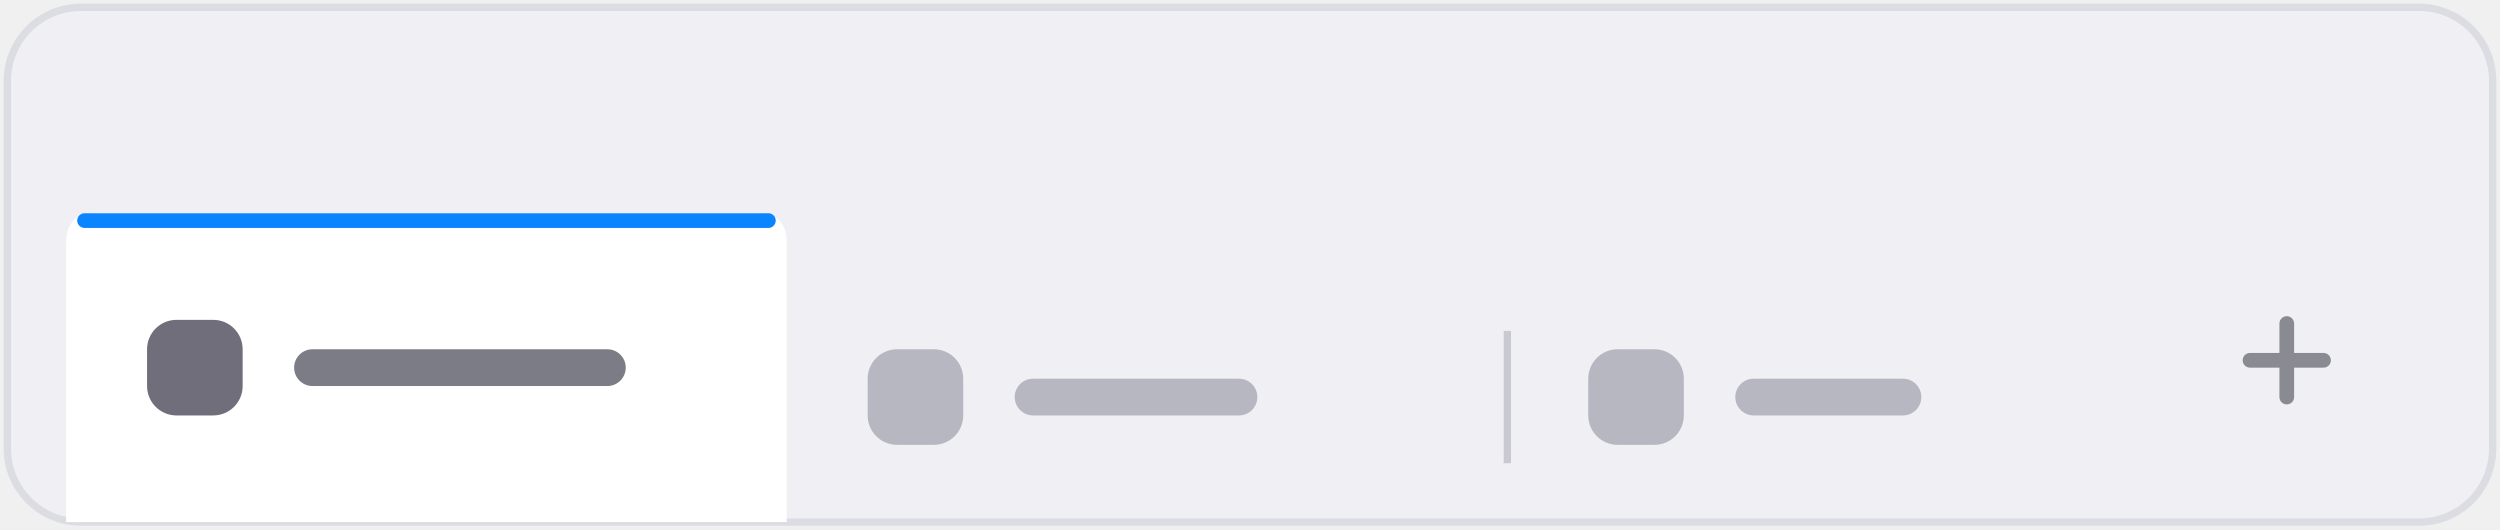
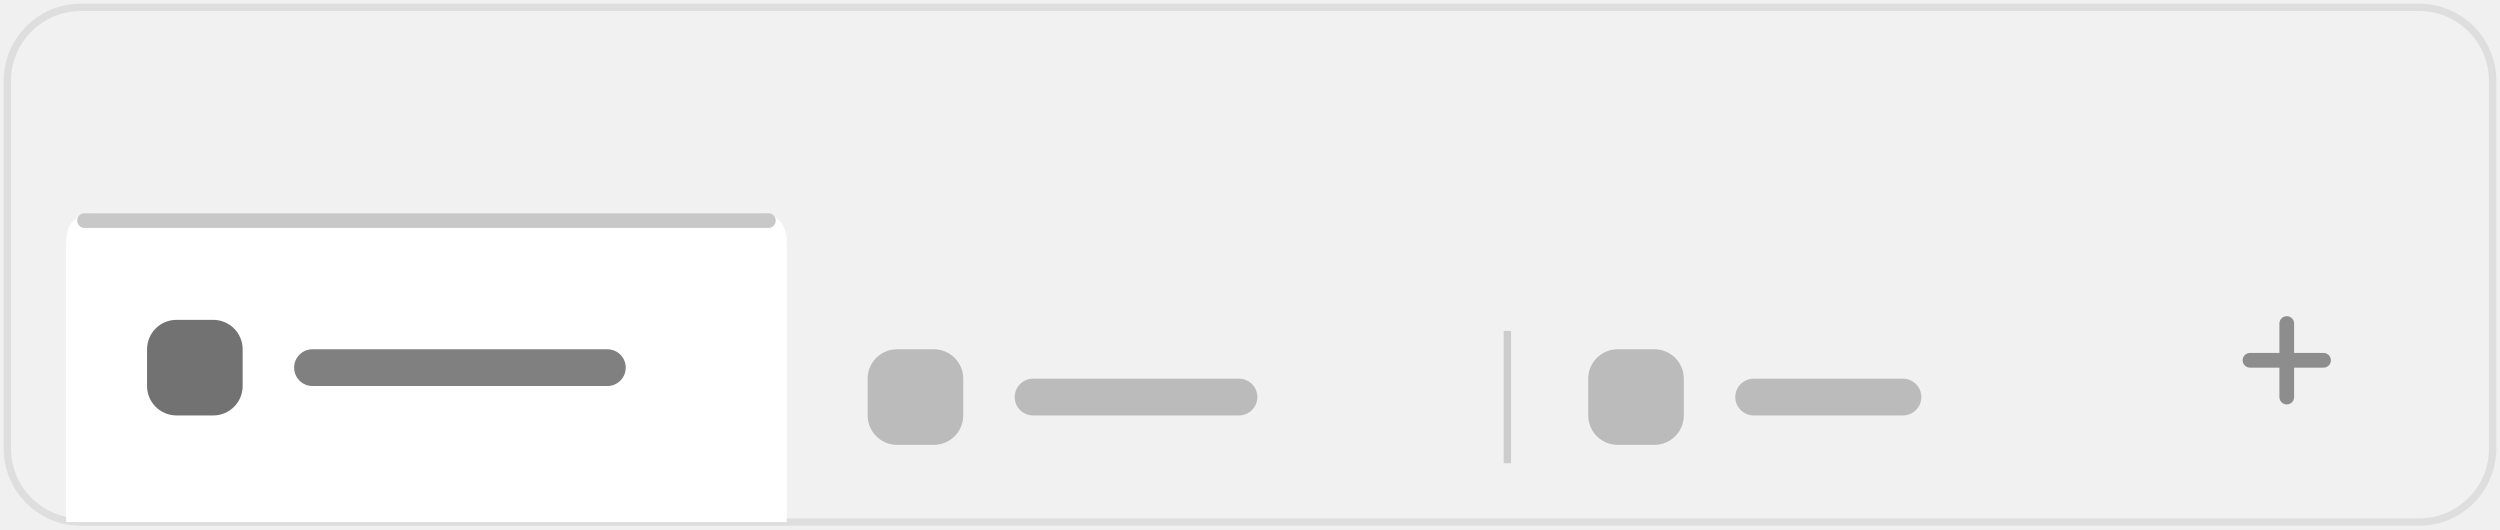
<svg xmlns="http://www.w3.org/2000/svg" viewBox="0 0 340 72" width="340" height="72">
  <style>
    .wf-d { display: none; }
    @media (prefers-color-scheme: dark) {
      .wf-l { display: none; }
      .wf-d { display: inline; }
    }
  </style>
  <g class="wf-l">
-     <rect x="1" y="1" width="338" height="70" rx="10" fill="#f0f0f4" stroke="#dcdce3" stroke-width="1" />
+     <rect x="1" y="1" width="338" height="70" rx="10" fill="#f1f1f1" stroke="#dedede" stroke-width="1" />
    <path d="M9 71 L9 33 Q9 29 13 29 L103 29 Q107 29 107 33 L107 71 Z" fill="#ffffff" />
-     <rect x="10.5" y="29" width="95" height="2" rx="1" fill="#0a84ff" />
-     <rect x="204.5" y="45" width="1" height="18" fill="#c9c9d2" />
-     <rect x="20" y="43.5" width="13" height="13" rx="4" fill="#6f6e7a" />
-     <rect x="40" y="47.5" width="45.1" height="5" rx="2.5" fill="#7c7c87" />
-     <rect x="118" y="47.5" width="13" height="13" rx="4" fill="#b7b7c2" />
-     <rect x="138" y="51.5" width="33.0" height="5" rx="2.5" fill="#b7b7c2" />
-     <rect x="216" y="47.5" width="13" height="13" rx="4" fill="#b7b7c2" />
-     <rect x="236" y="51.5" width="25.3" height="5" rx="2.5" fill="#b7b7c2" />
-     <path d="M306 49 h10 M311 44 v10" stroke="#8a8a93" stroke-width="2" stroke-linecap="round" fill="none" />
+     <rect x="10.5" y="29" width="95" height="2" rx="1" fill="#c8c8c8" />
+     <rect x="204.5" y="45" width="1" height="18" fill="#cccccc" />
+     <rect x="20" y="43.5" width="13" height="13" rx="4" fill="#727272" />
+     <rect x="40" y="47.5" width="45.1" height="5" rx="2.5" fill="#808080" />
+     <rect x="118" y="47.5" width="13" height="13" rx="4" fill="#bbbbbb" />
+     <rect x="138" y="51.5" width="33.0" height="5" rx="2.5" fill="#bbbbbb" />
+     <rect x="216" y="47.5" width="13" height="13" rx="4" fill="#bbbbbb" />
+     <rect x="236" y="51.5" width="25.3" height="5" rx="2.5" fill="#bbbbbb" />
+     <path d="M306 49 h10 M311 44 v10" stroke="#8d8d8d" stroke-width="2" stroke-linecap="round" fill="none" />
  </g>
  <g class="wf-d">
-     <rect x="1" y="1" width="338" height="70" rx="10" fill="#1c1b22" stroke="#35343f" stroke-width="1" />
-     <path d="M9 71 L9 33 Q9 29 13 29 L103 29 Q107 29 107 33 L107 71 Z" fill="#2b2a33" />
-     <rect x="10.5" y="29" width="95" height="2" rx="1" fill="#0a84ff" />
-     <rect x="204.5" y="45" width="1" height="18" fill="#3a3944" />
-     <rect x="20" y="43.5" width="13" height="13" rx="4" fill="#b9b8c2" />
-     <rect x="40" y="47.5" width="45.1" height="5" rx="2.5" fill="#cfced8" />
-     <rect x="118" y="47.5" width="13" height="13" rx="4" fill="#6c6b77" />
-     <rect x="138" y="51.5" width="33.0" height="5" rx="2.5" fill="#6c6b77" />
-     <rect x="216" y="47.5" width="13" height="13" rx="4" fill="#6c6b77" />
-     <rect x="236" y="51.5" width="25.3" height="5" rx="2.5" fill="#6c6b77" />
-     <path d="M306 49 h10 M311 44 v10" stroke="#8d8b99" stroke-width="2" stroke-linecap="round" fill="none" />
+     <rect x="1" y="1" width="338" height="70" rx="10" fill="#1e1e1e" stroke="#383838" stroke-width="1" />
+     <path d="M9 71 L9 33 Q9 29 13 29 L103 29 Q107 29 107 33 L107 71 Z" fill="#2d2d2d" />
+     <rect x="10.5" y="29" width="95" height="2" rx="1" fill="#c8c8c8" />
+     <rect x="204.5" y="45" width="1" height="18" fill="#3d3d3d" />
+     <rect x="20" y="43.5" width="13" height="13" rx="4" fill="#bcbcbc" />
+     <rect x="40" y="47.5" width="45.1" height="5" rx="2.5" fill="#d2d2d2" />
+     <rect x="118" y="47.5" width="13" height="13" rx="4" fill="#6f6f6f" />
+     <rect x="138" y="51.5" width="33.0" height="5" rx="2.5" fill="#6f6f6f" />
+     <rect x="216" y="47.5" width="13" height="13" rx="4" fill="#6f6f6f" />
+     <rect x="236" y="51.5" width="25.3" height="5" rx="2.5" fill="#6f6f6f" />
+     <path d="M306 49 h10 M311 44 v10" stroke="#909090" stroke-width="2" stroke-linecap="round" fill="none" />
  </g>
</svg>
